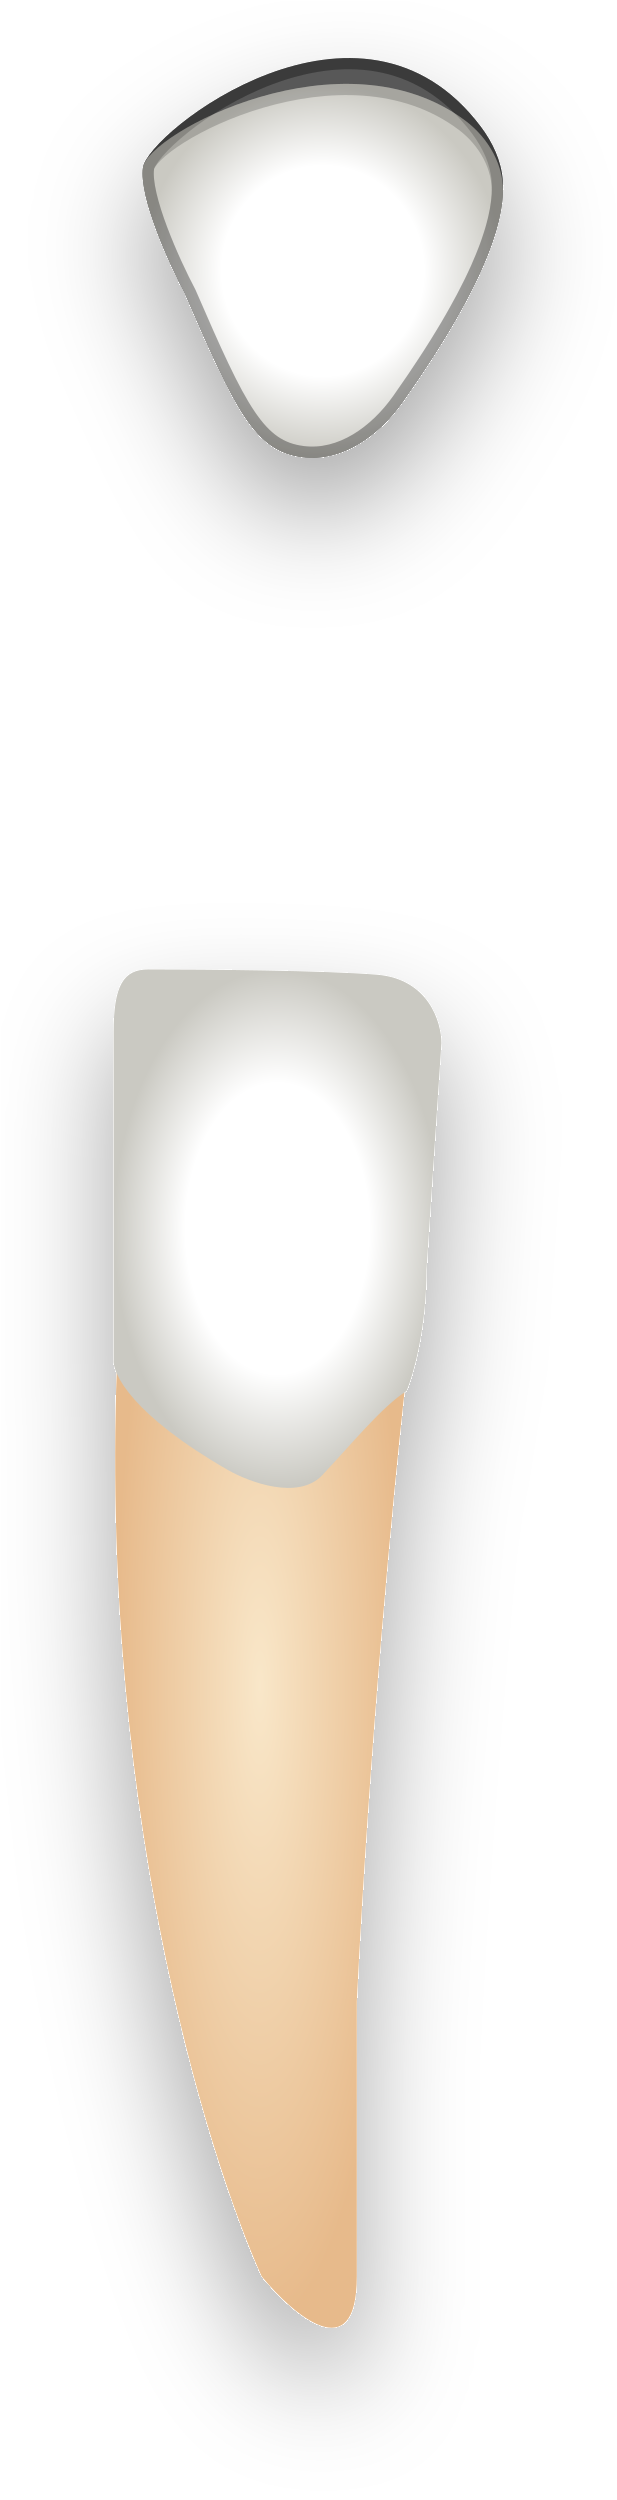
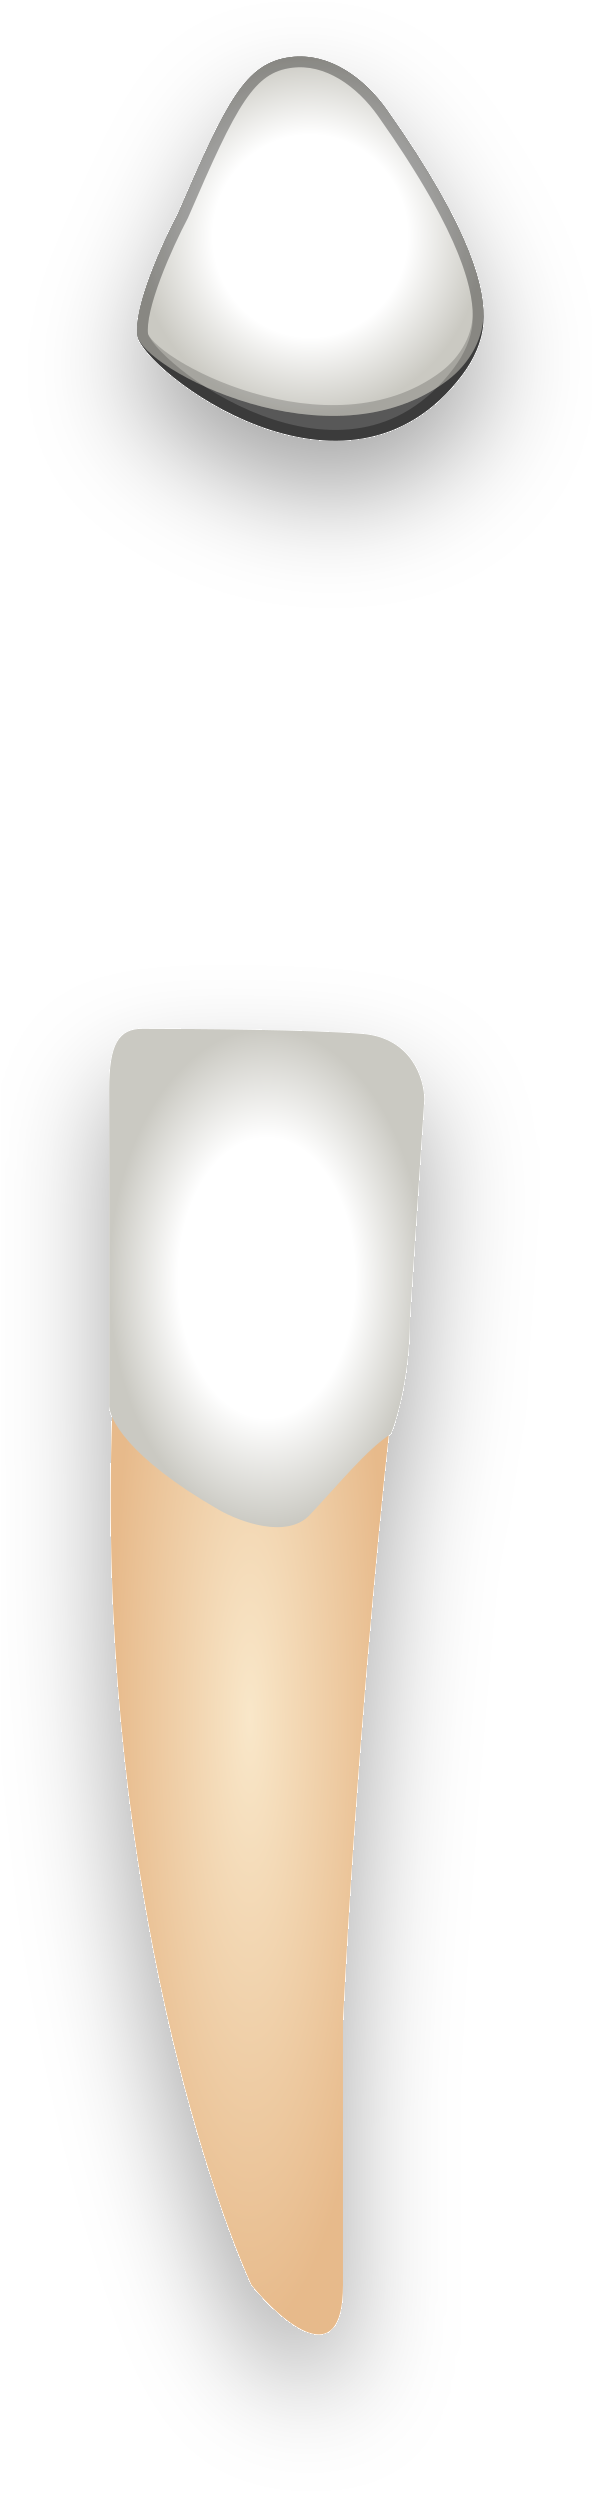
- <svg xmlns="http://www.w3.org/2000/svg" width="55" height="223" viewBox="0 0 55 223" fill="none">
+ <svg xmlns="http://www.w3.org/2000/svg" width="55" height="232" viewBox="0 0 55 232" fill="none">
  <g filter="url(#filter0_d_513_2324)">
-     <path d="M35.132 122.82C32.458 119.989 26.923 113.854 26.168 111.966C22.236 96.549 12.864 76.192 10.599 118.101C8.335 160.009 18.462 192.195 23.337 203.05C26.168 206.511 31.829 211.356 31.829 203.05V178.509C32.962 155.479 35.132 132.731 36.075 124.236L35.132 122.82Z" fill="url(#paint0_diamond_513_2324)" />
-     <path d="M38.046 113.261C38.046 118.525 36.864 122.661 36.274 124.071C34.058 125.481 31.4 128.771 28.742 131.59C26.615 133.846 22.243 132.217 20.323 131.12C11.817 126.233 9.985 122.504 10.133 121.251V92.112C10.133 87.883 11.019 86.473 13.235 86.473C18.404 86.473 29.007 86.567 33.615 86.943C38.223 87.319 39.375 91.172 39.375 93.052L38.046 113.261Z" fill="url(#paint1_radial_513_2324)" />
-     <path d="M35.901 35.884C43.975 24.446 45.055 19.05 44.853 16.11C44.734 14.365 43.951 12.703 42.9 11.305C32.155 -2.993 13.202 11.783 12.752 14.938C12.374 17.581 15.111 23.591 16.526 26.265C21.066 36.747 22.763 40.244 26.974 40.78C30.551 41.234 33.822 38.83 35.901 35.884Z" fill="#585858" />
-     <path d="M16.968 26.031C16.974 26.043 16.98 26.054 16.985 26.066C19.262 31.324 20.802 34.768 22.288 36.973C23.026 38.067 23.733 38.828 24.487 39.348C25.236 39.864 26.053 40.159 27.038 40.284C30.345 40.704 33.459 38.478 35.493 35.596C43.55 24.181 44.544 18.906 44.355 16.144C44.244 14.524 43.513 12.953 42.5 11.605C39.888 8.129 36.8 6.443 33.633 5.889C30.453 5.333 27.156 5.914 24.141 7.045C21.128 8.175 18.426 9.842 16.454 11.419C15.467 12.208 14.672 12.967 14.115 13.616C13.836 13.94 13.623 14.23 13.476 14.477C13.324 14.731 13.261 14.907 13.247 15.009C13.166 15.577 13.249 16.376 13.47 17.334C13.689 18.282 14.032 19.342 14.435 20.414C15.239 22.557 16.268 24.708 16.968 26.031Z" stroke="black" stroke-opacity="0.18" stroke-linecap="round" stroke-linejoin="round" />
-     <path d="M35.901 35.887C42.891 25.983 44.639 20.61 44.852 17.438C45.026 14.838 43.594 12.336 41.511 10.77C30.602 2.572 13.183 11.918 12.752 14.941C12.374 17.584 15.111 23.593 16.526 26.267C21.066 36.749 22.763 40.247 26.974 40.782C30.551 41.237 33.822 38.832 35.901 35.887Z" fill="url(#paint2_radial_513_2324)" />
-     <path d="M16.968 26.033C16.974 26.045 16.98 26.057 16.985 26.069C19.262 31.326 20.802 34.771 22.288 36.975C23.026 38.069 23.733 38.831 24.487 39.351C25.236 39.867 26.053 40.161 27.038 40.286C30.345 40.706 33.459 38.48 35.493 35.598C42.467 25.718 44.15 20.437 44.353 17.404C44.513 15.009 43.19 12.658 41.21 11.17C35.939 7.208 29.049 7.457 23.343 9.127C20.499 9.96 17.983 11.136 16.16 12.284C15.247 12.858 14.52 13.418 14.014 13.914C13.761 14.162 13.572 14.387 13.443 14.582C13.311 14.781 13.259 14.924 13.247 15.011C13.166 15.579 13.249 16.378 13.47 17.337C13.689 18.285 14.032 19.345 14.435 20.416C15.239 22.559 16.268 24.711 16.968 26.033Z" stroke="black" stroke-opacity="0.18" stroke-linecap="round" stroke-linejoin="round" />
-     <path d="M16.968 26.031C16.974 26.043 16.98 26.054 16.985 26.066C19.262 31.324 20.802 34.768 22.288 36.973C23.026 38.067 23.733 38.828 24.487 39.348C25.236 39.864 26.053 40.159 27.038 40.284C30.345 40.704 33.459 38.478 35.493 35.596C43.55 24.181 44.544 18.906 44.355 16.144C44.244 14.524 43.513 12.953 42.5 11.605C39.888 8.129 36.8 6.443 33.633 5.889C30.453 5.333 27.156 5.914 24.141 7.045C21.128 8.175 18.426 9.842 16.454 11.419C15.467 12.208 14.672 12.967 14.115 13.616C13.836 13.94 13.623 14.23 13.476 14.477C13.324 14.731 13.261 14.907 13.247 15.009C13.166 15.577 13.249 16.376 13.47 17.334C13.689 18.282 14.032 19.342 14.435 20.414C15.239 22.557 16.268 24.708 16.968 26.031Z" stroke="black" stroke-opacity="0.18" stroke-linecap="round" stroke-linejoin="round" />
+     <path d="M35.132 131.82C32.458 128.989 26.923 122.854 26.168 120.966C22.236 105.549 12.864 85.192 10.599 127.101C8.335 169.009 18.462 201.195 23.337 212.05C26.168 215.511 31.829 220.356 31.829 212.05V187.509C32.962 164.479 35.132 141.731 36.075 133.236L35.132 131.82Z" fill="url(#paint0_diamond_513_2324)" />
+     <path d="M38.046 122.261C38.046 127.525 36.864 131.661 36.274 133.071C34.058 134.481 31.4 137.771 28.742 140.59C26.615 142.846 22.243 141.217 20.323 140.12C11.817 135.233 9.985 131.504 10.133 130.251V101.112C10.133 96.883 11.019 95.473 13.235 95.473C18.404 95.473 29.007 95.567 33.615 95.943C38.223 96.319 39.375 100.172 39.375 102.052L38.046 122.261Z" fill="url(#paint1_radial_513_2324)" />
+     <path d="M35.901 10.193C43.975 21.631 45.055 27.027 44.853 29.967C44.734 31.713 43.951 33.374 42.9 34.773C32.155 49.071 13.202 34.294 12.752 31.139C12.374 28.496 15.111 22.487 16.526 19.812C21.066 9.331 22.763 5.833 26.974 5.298C30.551 4.843 33.822 7.247 35.901 10.193Z" fill="#585858" />
+     <path d="M16.968 20.046C16.974 20.035 16.98 20.023 16.985 20.011C19.262 14.754 20.802 11.309 22.288 9.105C23.026 8.011 23.733 7.249 24.487 6.729C25.236 6.213 26.053 5.919 27.038 5.794C30.345 5.373 33.459 7.6 35.493 10.481C43.55 21.896 44.544 27.171 44.355 29.933C44.244 31.554 43.513 33.125 42.5 34.472C39.888 37.948 36.8 39.635 33.633 40.188C30.453 40.744 27.156 40.163 24.141 39.033C21.128 37.903 18.426 36.235 16.454 34.658C15.467 33.869 14.672 33.111 14.115 32.462C13.836 32.137 13.623 31.847 13.476 31.6C13.324 31.346 13.261 31.17 13.247 31.068C13.166 30.5 13.249 29.702 13.47 28.743C13.689 27.795 14.032 26.735 14.435 25.663C15.239 23.52 16.268 21.369 16.968 20.046Z" stroke="black" stroke-opacity="0.18" stroke-linecap="round" stroke-linejoin="round" />
+     <path d="M35.901 10.191C42.891 20.094 44.639 25.468 44.852 28.64C45.026 31.24 43.594 33.742 41.511 35.307C30.602 43.506 13.183 34.16 12.752 31.137C12.374 28.494 15.111 22.484 16.526 19.81C21.066 9.328 22.763 5.831 26.974 5.295C30.551 4.841 33.822 7.245 35.901 10.191Z" fill="url(#paint2_radial_513_2324)" />
+     <path d="M16.968 20.044C16.974 20.032 16.98 20.021 16.985 20.009C19.262 14.751 20.802 11.307 22.288 9.102C23.026 8.008 23.733 7.247 24.487 6.727C25.236 6.211 26.053 5.916 27.038 5.791C30.345 5.371 33.459 7.597 35.493 10.479C42.467 20.36 44.15 25.64 44.353 28.673C44.513 31.068 43.19 33.419 41.21 34.907C35.939 38.869 29.049 38.62 23.343 36.95C20.499 36.118 17.983 34.941 16.16 33.793C15.247 33.219 14.52 32.659 14.014 32.163C13.761 31.915 13.572 31.691 13.443 31.496C13.311 31.297 13.259 31.154 13.247 31.066C13.166 30.498 13.249 29.699 13.47 28.741C13.689 27.793 14.032 26.733 14.435 25.661C15.239 23.518 16.268 21.367 16.968 20.044Z" stroke="black" stroke-opacity="0.18" stroke-linecap="round" stroke-linejoin="round" />
+     <path d="M16.968 20.046C16.974 20.035 16.98 20.023 16.985 20.011C19.262 14.754 20.802 11.309 22.288 9.105C23.026 8.011 23.733 7.249 24.487 6.729C25.236 6.213 26.053 5.919 27.038 5.794C30.345 5.373 33.459 7.6 35.493 10.481C43.55 21.896 44.544 27.171 44.355 29.933C44.244 31.554 43.513 33.125 42.5 34.472C39.888 37.948 36.8 39.635 33.633 40.188C30.453 40.744 27.156 40.163 24.141 39.033C21.128 37.903 18.426 36.235 16.454 34.658C15.467 33.869 14.672 33.111 14.115 32.462C13.836 32.137 13.623 31.847 13.476 31.6C13.324 31.346 13.261 31.17 13.247 31.068C13.166 30.5 13.249 29.702 13.47 28.743C13.689 27.795 14.032 26.735 14.435 25.663C15.239 23.52 16.268 21.369 16.968 20.046Z" stroke="black" stroke-opacity="0.18" stroke-linecap="round" stroke-linejoin="round" />
  </g>
  <defs>
-     <filter id="filter0_d_513_2324" x="0.125" y="0.176" width="54.75" height="222.46" filterUnits="userSpaceOnUse" color-interpolation-filters="sRGB">
+     <filter id="filter0_d_513_2324" x="0.125" y="0.24" width="54.75" height="231.396" filterUnits="userSpaceOnUse" color-interpolation-filters="sRGB">
      <feFlood flood-opacity="0" result="BackgroundImageFix" />
      <feColorMatrix in="SourceAlpha" type="matrix" values="0 0 0 0 0 0 0 0 0 0 0 0 0 0 0 0 0 0 127 0" result="hardAlpha" />
      <feOffset dy="5" />
      <feGaussianBlur stdDeviation="5" />
      <feComposite in2="hardAlpha" operator="out" />
      <feColorMatrix type="matrix" values="0 0 0 0 0 0 0 0 0 0 0 0 0 0 0 0 0 0 0.35 0" />
      <feBlend mode="normal" in2="BackgroundImageFix" result="effect1_dropShadow_513_2324" />
      <feBlend mode="normal" in="SourceGraphic" in2="effect1_dropShadow_513_2324" result="shape" />
    </filter>
-     <radialGradient id="paint0_diamond_513_2324" cx="0" cy="0" r="1" gradientUnits="userSpaceOnUse" gradientTransform="translate(23.1747 150.428) rotate(90) scale(57.208 12.9005)">
+     <radialGradient id="paint0_diamond_513_2324" cx="0" cy="0" r="1" gradientUnits="userSpaceOnUse" gradientTransform="translate(23.1747 159.428) rotate(90) scale(57.208 12.9005)">
      <stop stop-color="#F9E7C9" />
      <stop offset="1" stop-color="#E7BA8B" />
    </radialGradient>
-     <radialGradient id="paint1_radial_513_2324" cx="0" cy="0" r="1" gradientUnits="userSpaceOnUse" gradientTransform="translate(24.75 109.598) rotate(90) scale(23.125 14.625)">
+     <radialGradient id="paint1_radial_513_2324" cx="0" cy="0" r="1" gradientUnits="userSpaceOnUse" gradientTransform="translate(24.75 118.598) rotate(90) scale(23.125 14.625)">
      <stop offset="0.562" stop-color="white" />
      <stop offset="1" stop-color="#CAC9C2" />
    </radialGradient>
-     <radialGradient id="paint2_radial_513_2324" cx="0" cy="0" r="1" gradientUnits="userSpaceOnUse" gradientTransform="translate(28.7957 24.1698) rotate(90) scale(16.688 16.0793)">
+     <radialGradient id="paint2_radial_513_2324" cx="0" cy="0" r="1" gradientUnits="userSpaceOnUse" gradientTransform="translate(28.7957 21.9075) rotate(-90) scale(16.688 16.0793)">
      <stop offset="0.562" stop-color="white" />
      <stop offset="1" stop-color="#CAC9C2" />
    </radialGradient>
  </defs>
</svg>
